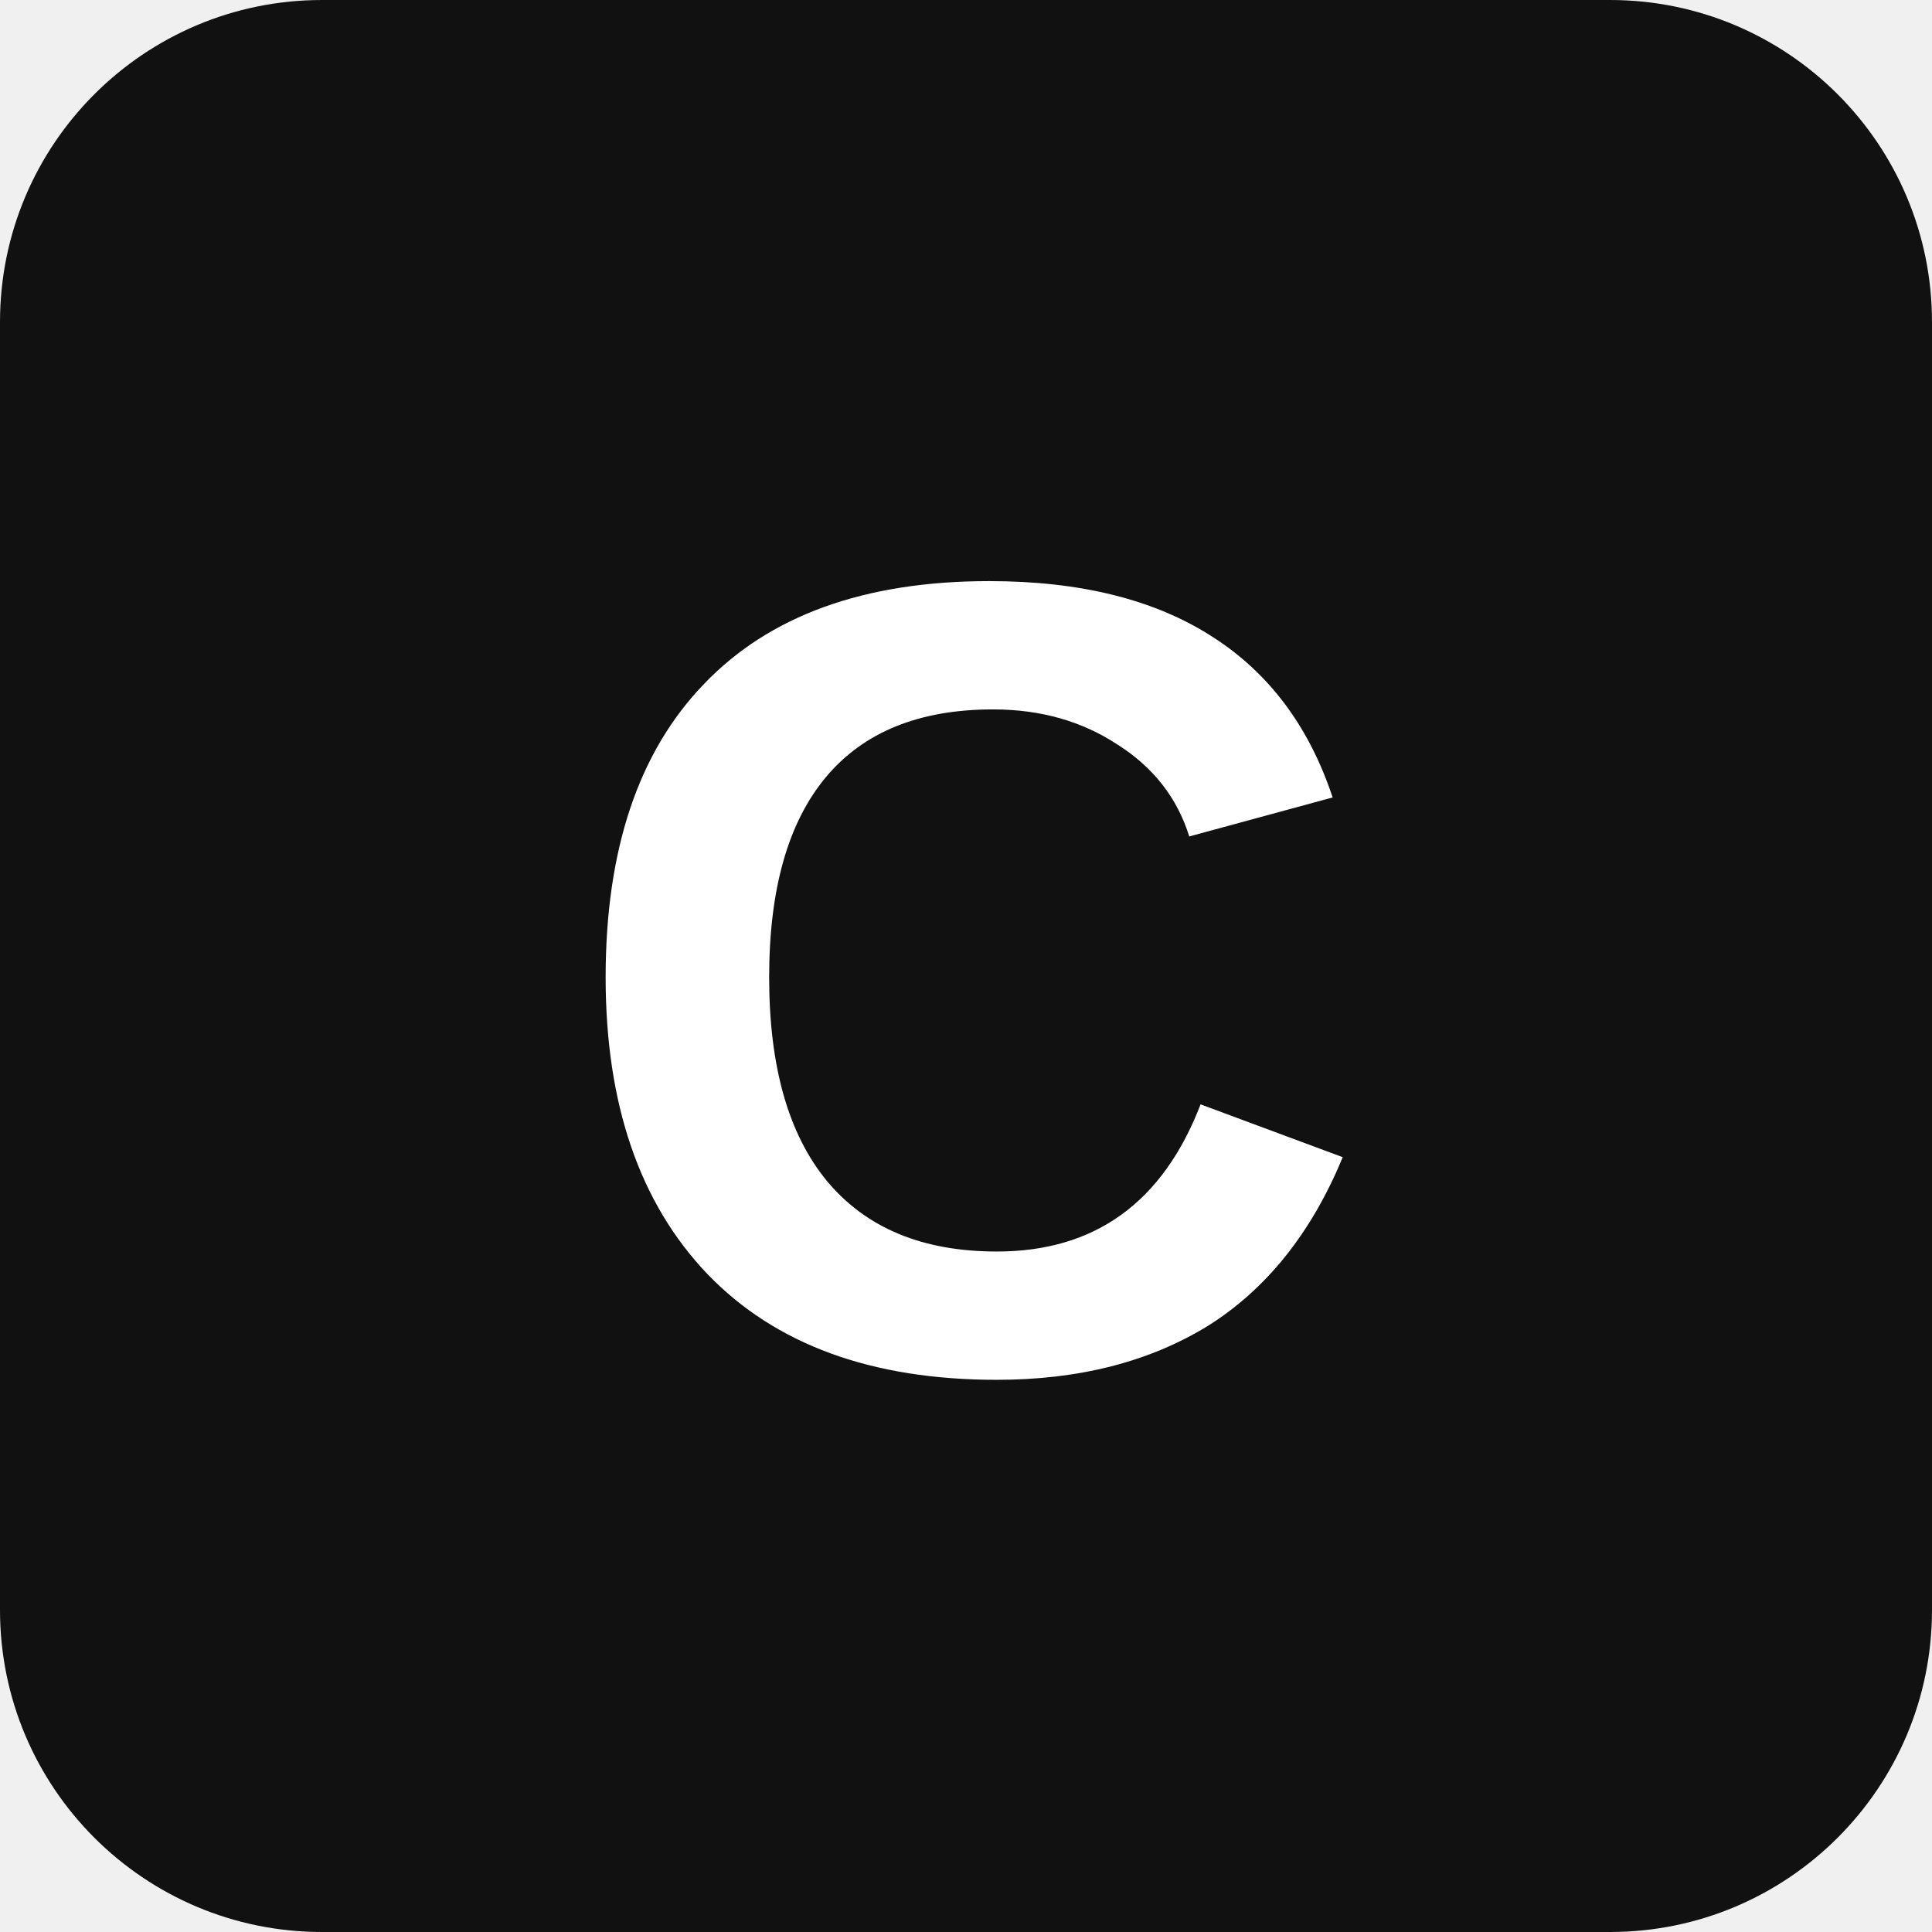
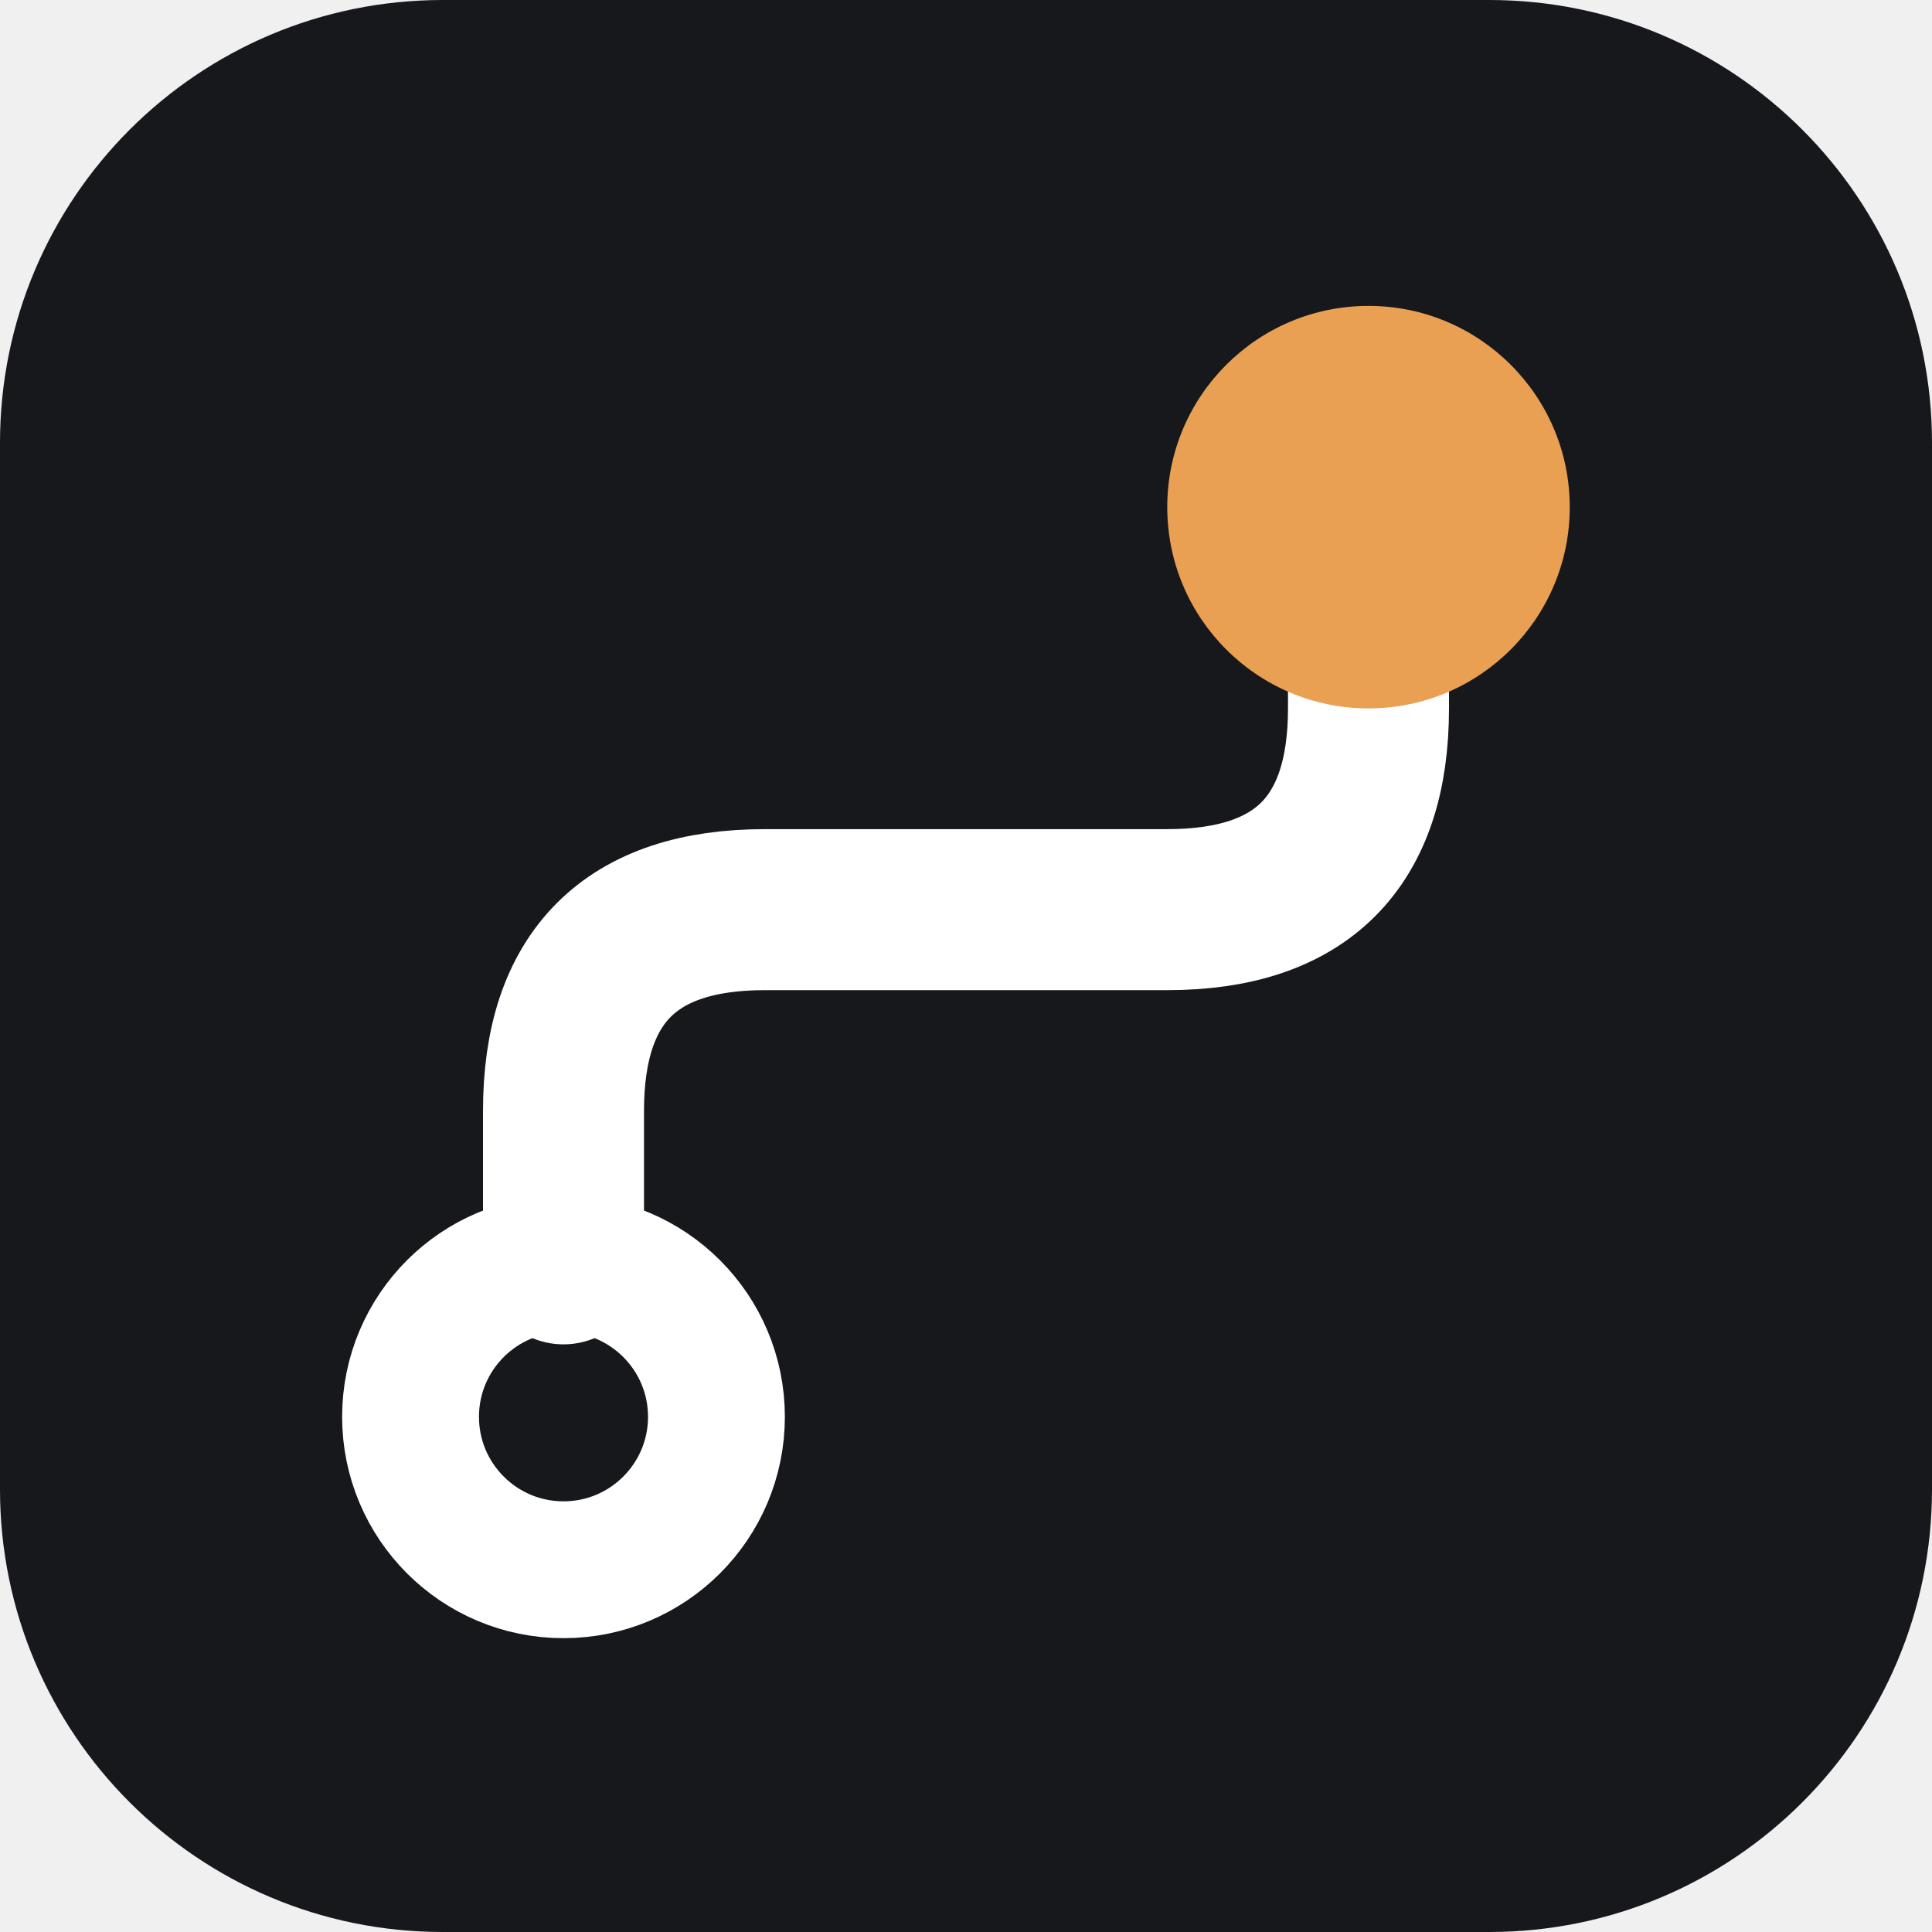
<svg xmlns="http://www.w3.org/2000/svg" viewBox="0 0 24 24" width="24" height="24">
-   <rect width="24" height="24" rx="4" fill="#111111" />
-   <text x="12" y="17" text-anchor="middle" font-family="Arial, Helvetica, sans-serif" font-weight="800" font-size="14" fill="#ffffff">C</text>
+   <style>
+     .sq { fill: #16181c } .ln { stroke: #ffffff } .dt { fill: #e9a053 }
+     @media (prefers-color-scheme: dark) { .sq { fill: #e7eaee } .ln { stroke: #0e1116 } .dt { fill: #b25a08 } }
+   </style>
+   <rect class="sq" width="24" height="24" rx="5.5" />
+   <circle class="ln" cx="7" cy="17.6" r="1.9" fill="none" stroke-width="1.7" />
+   <path class="ln" d="M7 15.7V13.8Q7 11.3 9.5 11.3H14.5Q17 11.3 17 8.8V8.4" fill="none" stroke-width="2" stroke-linecap="round" stroke-linejoin="round" />
+   <circle class="dt" cx="17" cy="6.3" r="2.5" />
</svg>
